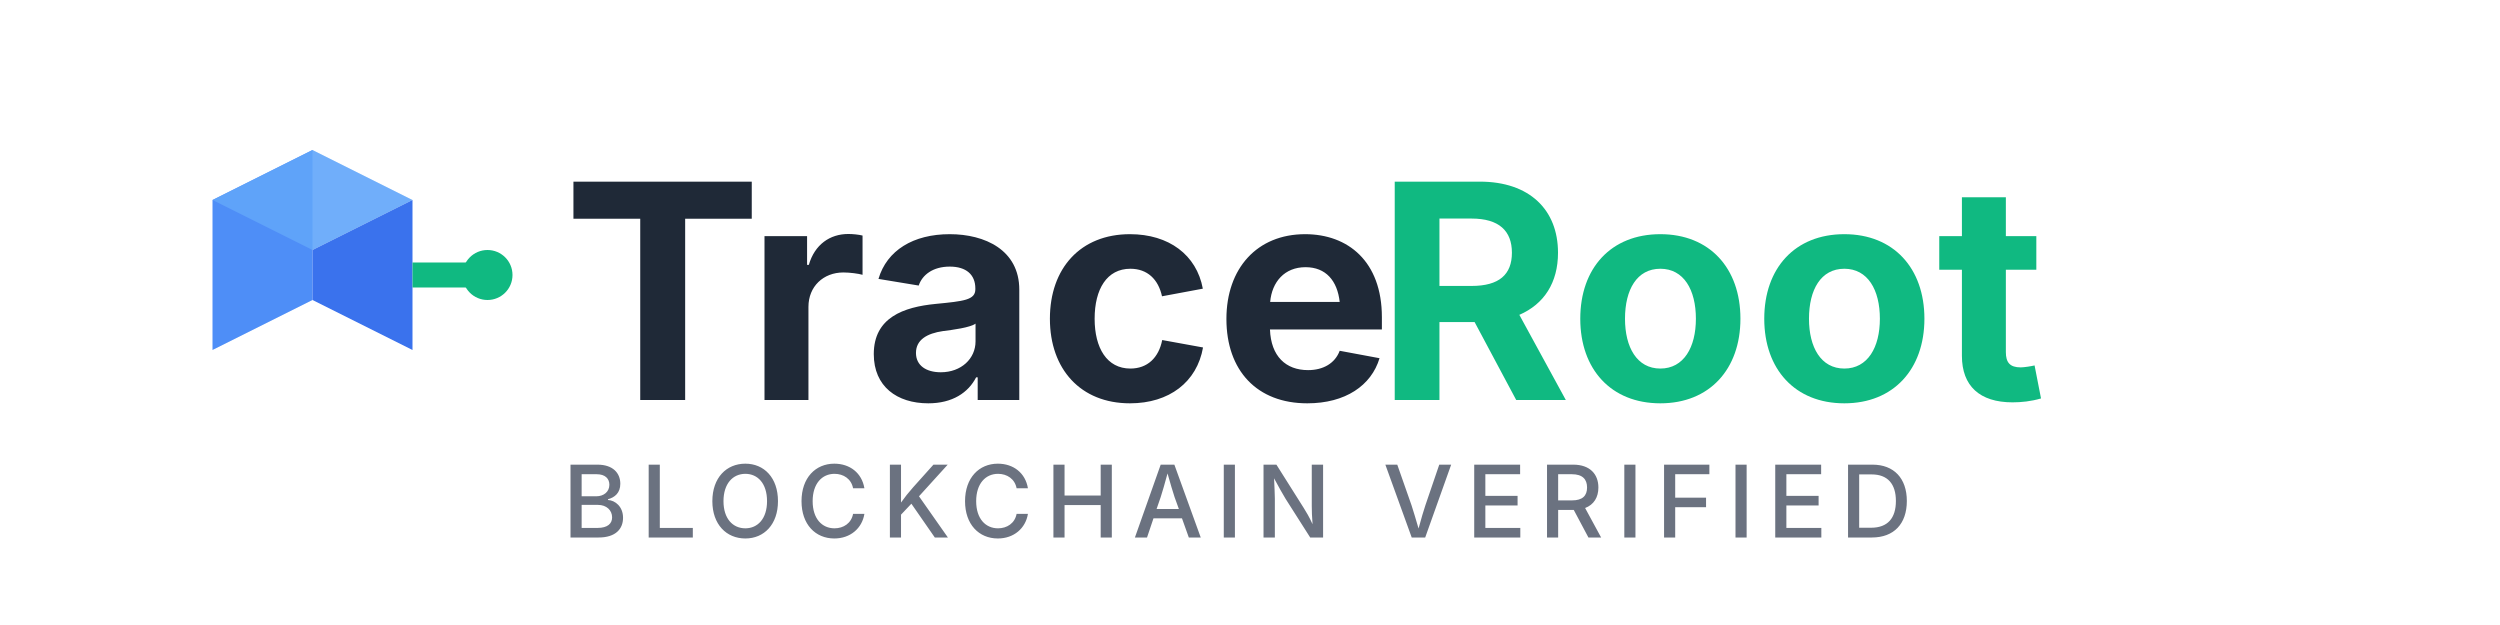
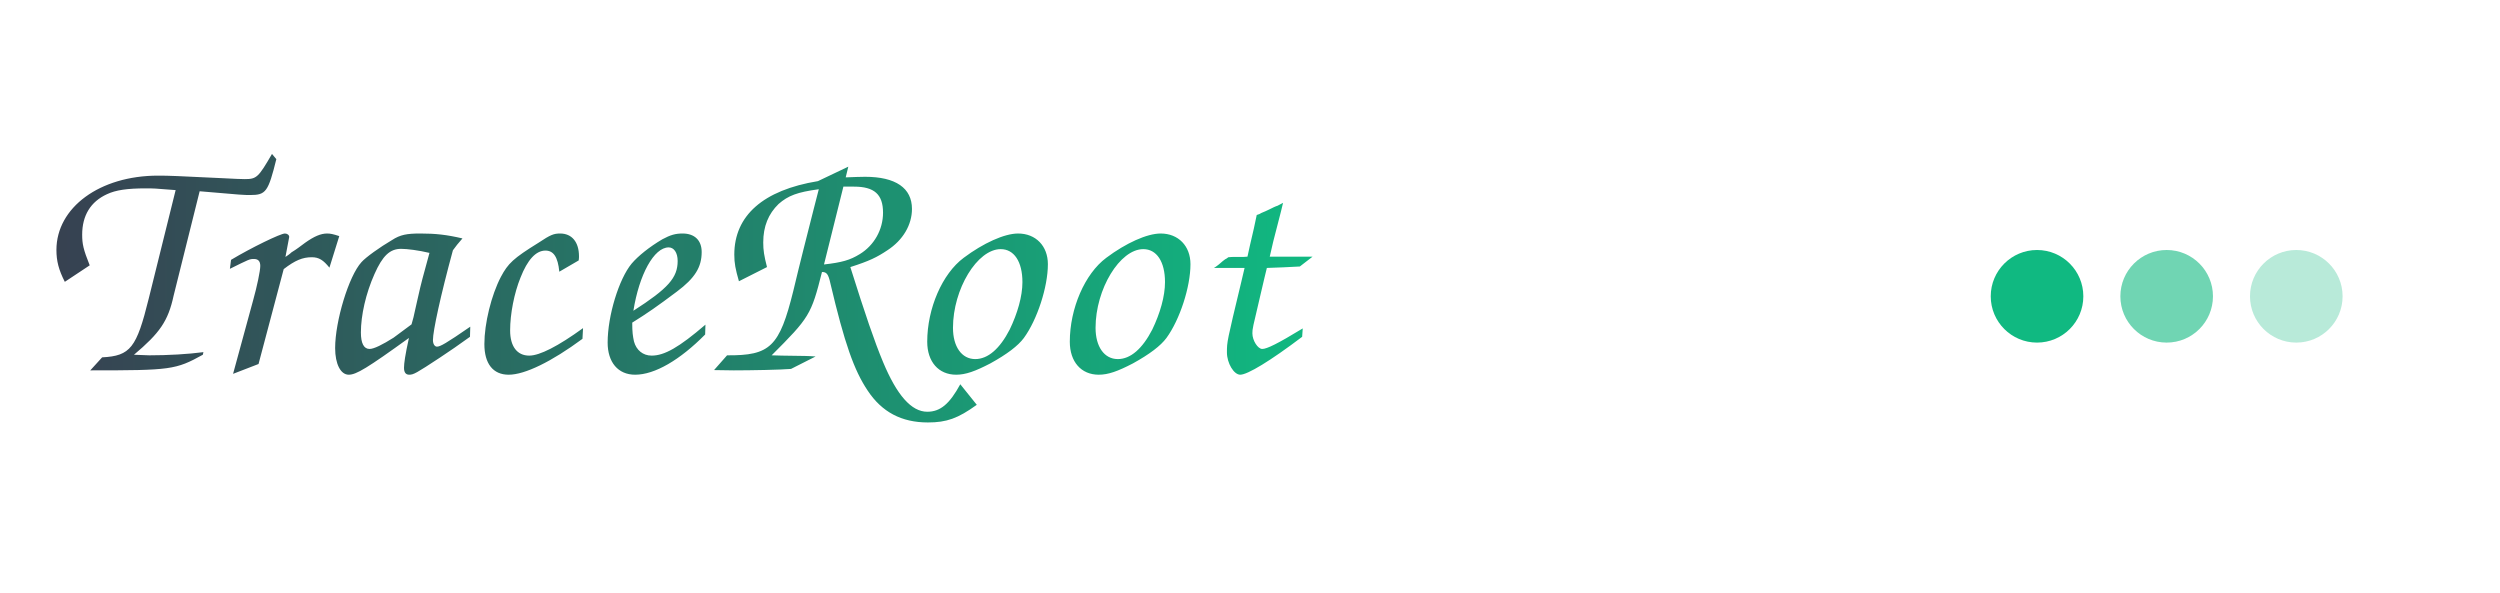
- <svg xmlns="http://www.w3.org/2000/svg" width="200" height="50" viewBox="0 0 200 50" fill="none">
-   <g transform="translate(5, 8)">
-     <path d="M12 8 L20 4 L20 16 L12 20 Z" fill="#3B82F6" opacity="0.9" />
-     <path d="M12 8 L20 4 L28 8 L20 12 Z" fill="#60A5FA" opacity="0.9" />
-     <path d="M20 12 L28 8 L28 20 L20 16 Z" fill="#2563EB" opacity="0.9" />
-     <line x1="28" y1="14" x2="34" y2="14" stroke="#10B981" stroke-width="2" />
-     <circle cx="34" cy="14" r="2" fill="#10B981" />
+ <svg xmlns="http://www.w3.org/2000/svg" width="135" height="32" viewBox="0 0 135 32" fill="none">
+   <defs>
+     <linearGradient id="textGrad" x1="0%" y1="0%" x2="100%" y2="0%">
+       <stop offset="0%" style="stop-color:#374151" />
+       <stop offset="100%" style="stop-color:#10b981" />
+     </linearGradient>
+   </defs>
+   <g id="logo">
+     <text x="2" y="20" font-family="'Brush Script MT', 'Segoe Script', cursive" font-size="18" font-weight="400" fill="url(#textGrad)" letter-spacing="0.5">
+       TraceRoot
+     </text>
+     <g transform="translate(110, 16)">
+       <circle cx="0" cy="0" r="2.5" fill="#10b981" />
+       <circle cx="7" cy="0" r="2.5" fill="#10b981" opacity="0.6" />
+       <circle cx="14" cy="0" r="2.5" fill="#10b981" opacity="0.3" />
+     </g>
  </g>
-   <text x="45" y="32" font-family="system-ui, -apple-system, sans-serif" font-size="24" font-weight="700" fill="#1F2937">
-     Trace
-   </text>
-   <text x="110" y="32" font-family="system-ui, -apple-system, sans-serif" font-size="24" font-weight="700" fill="#10B981">
-     Root
-   </text>
-   <text x="45" y="43" font-family="system-ui, -apple-system, sans-serif" font-size="8" font-weight="500" fill="#6B7280" letter-spacing="1">
-     BLOCKCHAIN VERIFIED
-   </text>
</svg>
